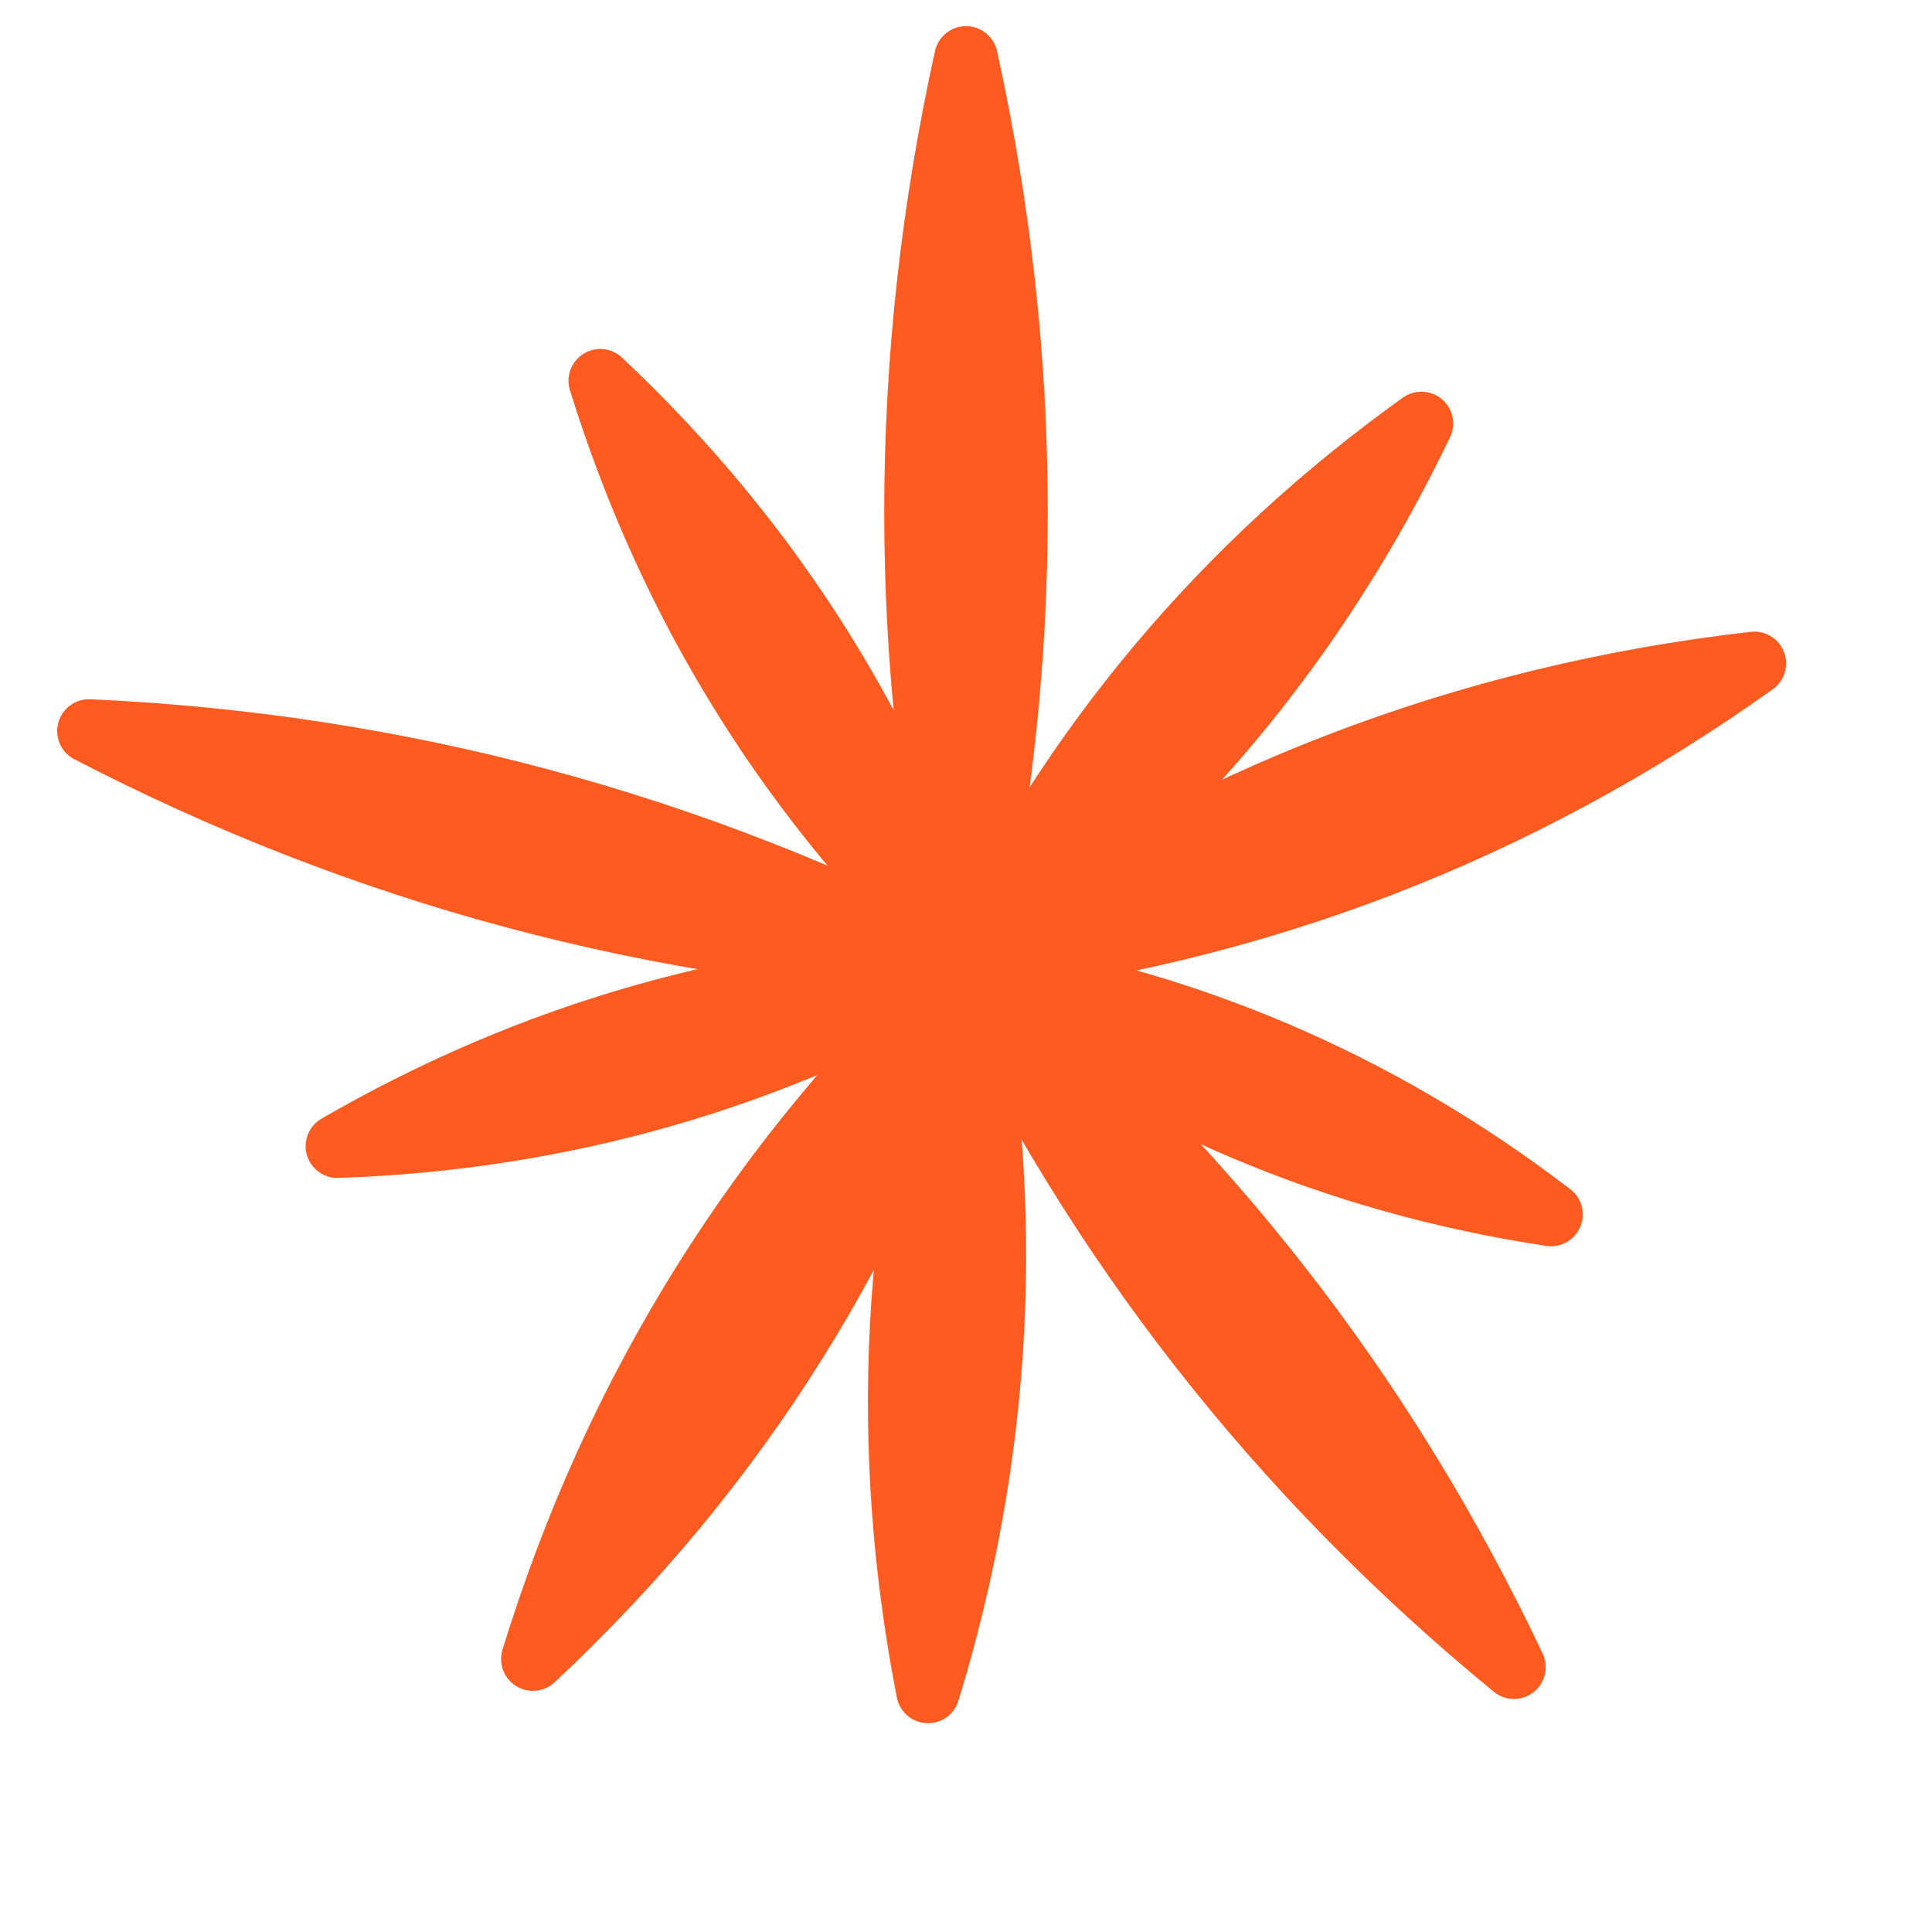
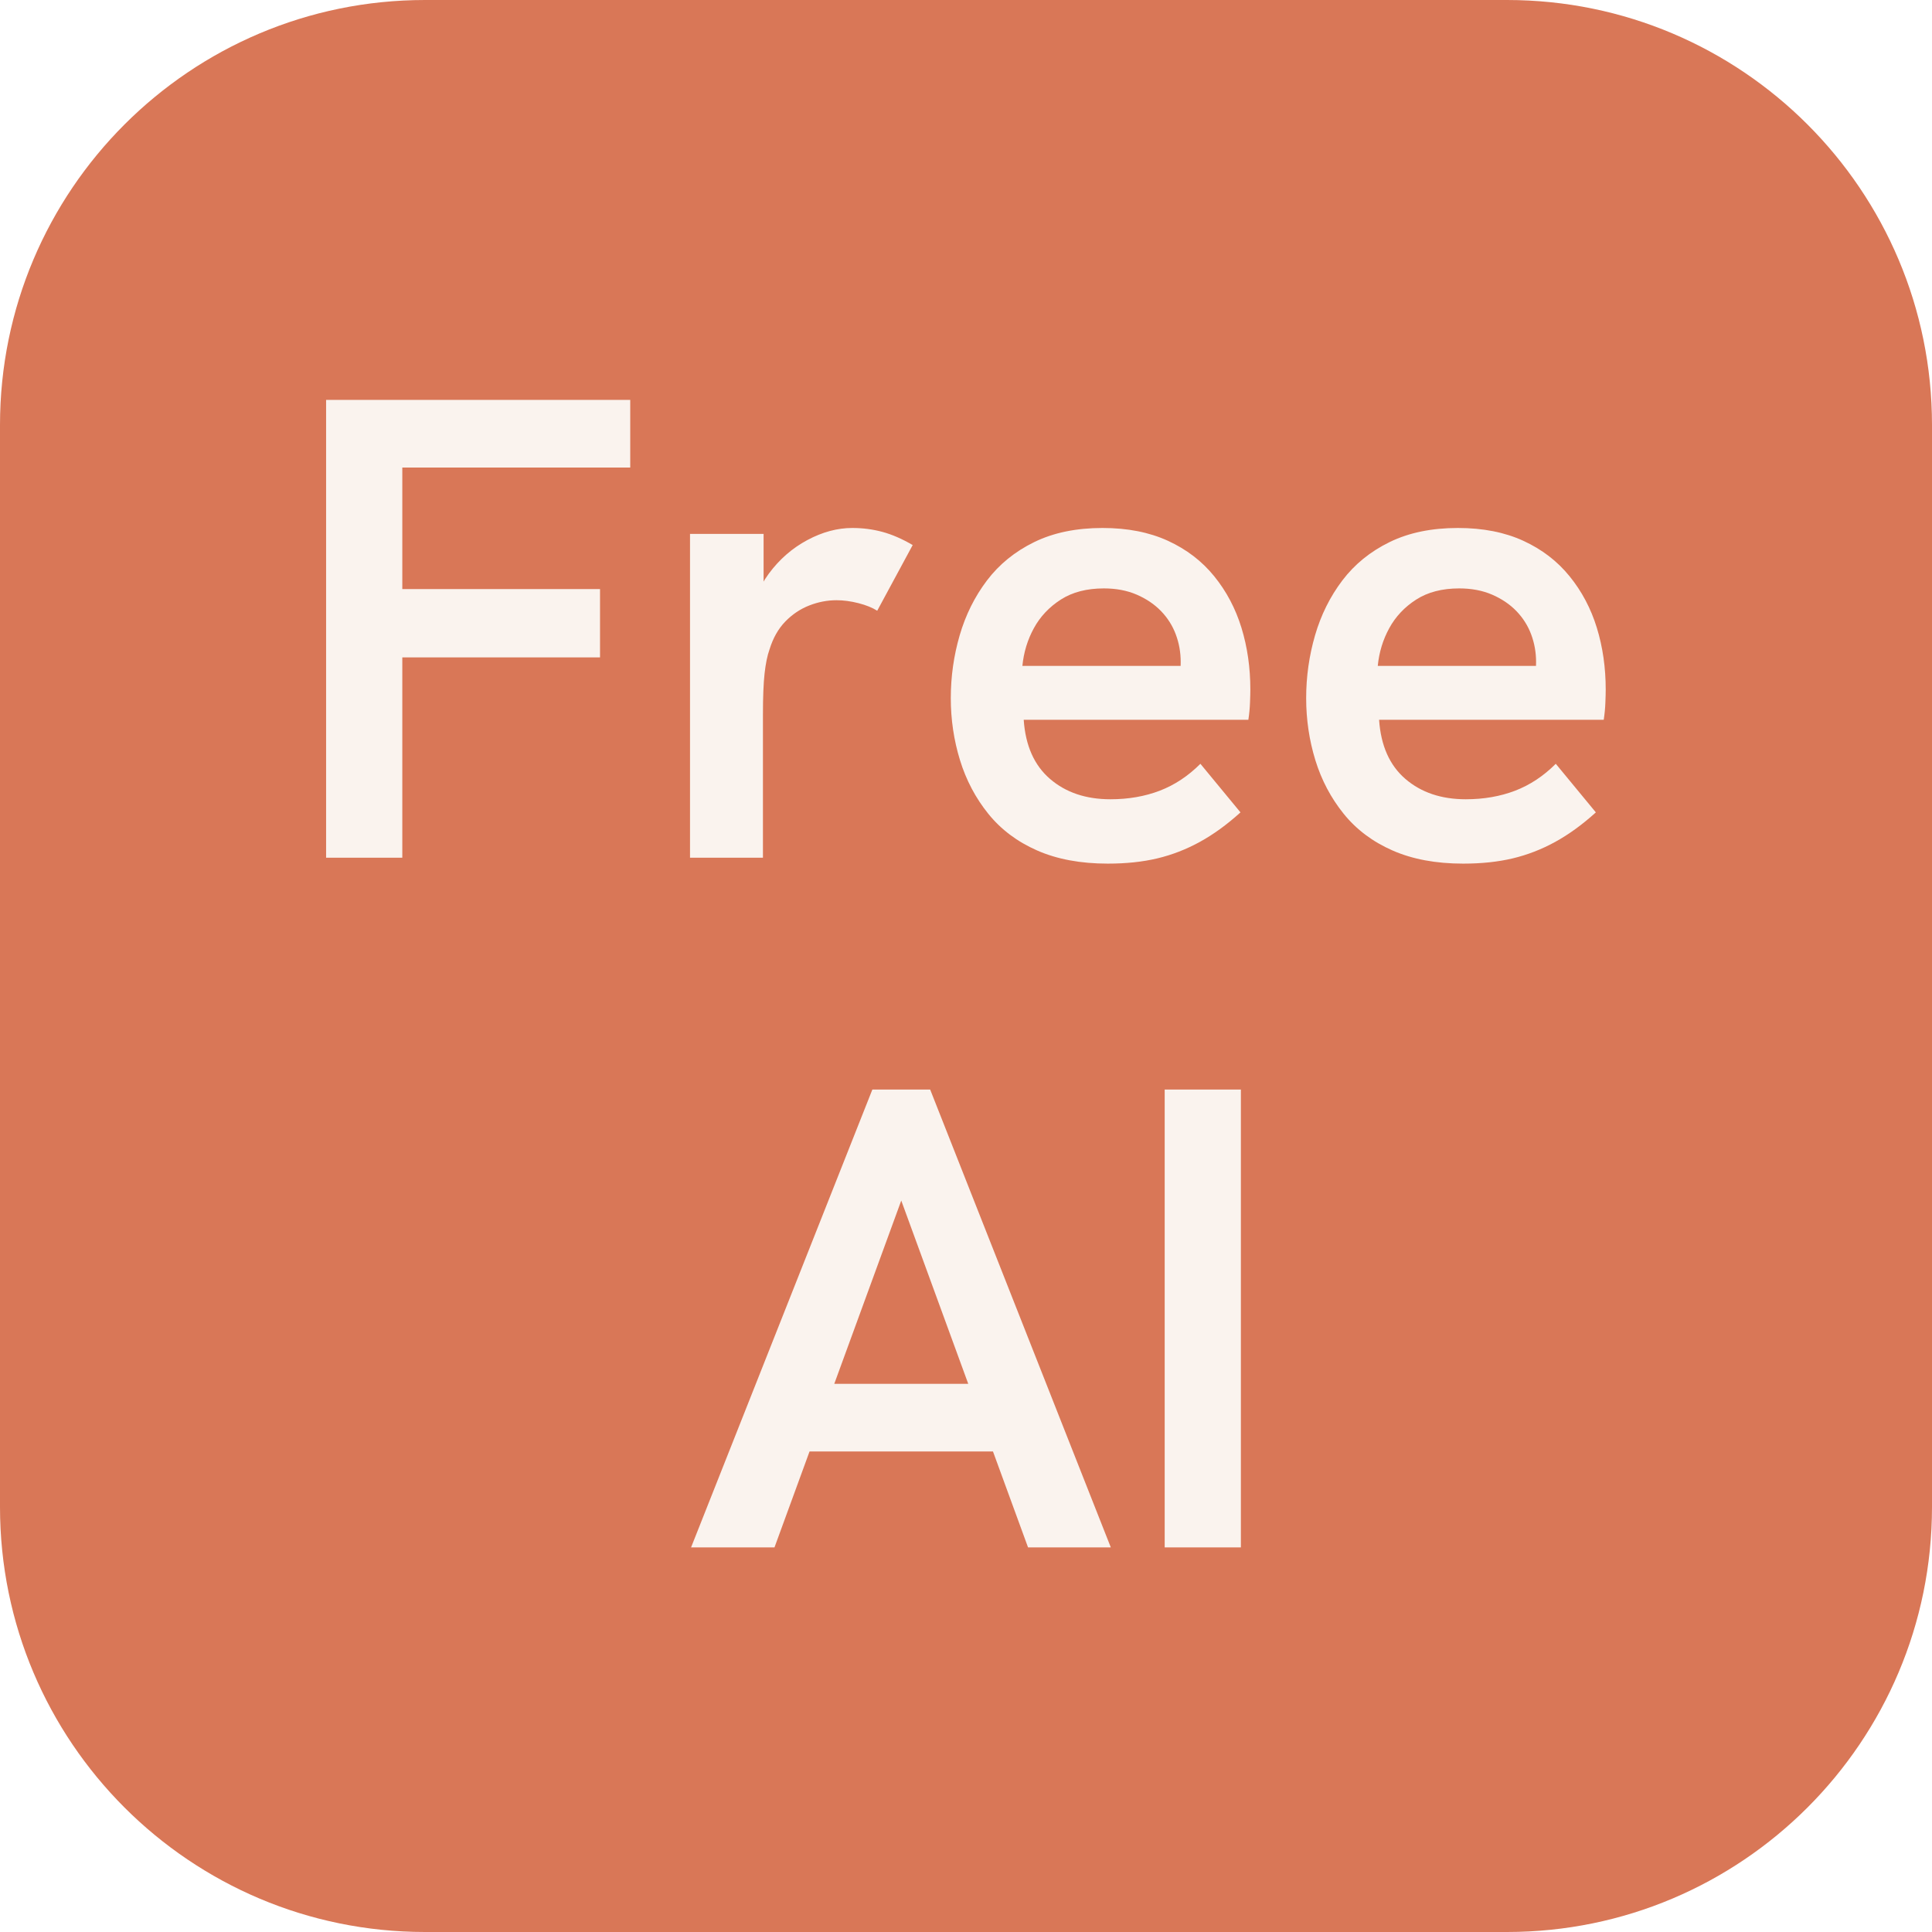
<svg xmlns="http://www.w3.org/2000/svg" width="86" height="86" viewBox="0 0 86 86" fill="none">
-   <path d="M43.00 43.00 Q47.45 22.79 43.00 2.58 Q38.55 22.79 43.00 43.00Z M43.00 43.00 Q56.23 33.52 63.27 18.85 Q50.04 28.33 43.00 43.00Z M43.00 43.00 Q62.29 40.79 78.09 29.53 Q58.81 31.74 43.00 43.00Z M43.00 43.00 Q54.60 51.88 69.04 54.06 Q57.44 45.18 43.00 43.00Z M43.00 43.00 Q51.69 61.34 67.39 74.21 Q58.70 55.87 43.00 43.00Z M43.00 43.00 Q38.12 58.93 41.31 75.29 Q46.19 59.36 43.00 43.00Z M43.00 43.00 Q29.25 55.85 23.72 73.85 Q37.47 61.00 43.00 43.00Z M43.00 43.00 Q28.01 43.51 15.02 51.02 Q30.02 50.51 43.00 43.00Z M43.00 43.00 Q24.63 33.47 3.96 32.54 Q22.33 42.06 43.00 43.00Z M43.00 43.00 Q38.29 27.83 26.72 16.95 Q31.43 32.12 43.00 43.00Z" fill="#FF5A1F" stroke="#FF5A1F" stroke-width="2.83" stroke-linejoin="round" />
+   <rect x="0" y="0" width="86" height="86" rx="18.92" fill="#D97757" />
+   <path transform="translate(12.44 38.18)" d="M2.076 0.0V-20.38H15.614V-17.369H5.468V-11.959H14.269V-8.918H5.468V0.0Z M18.275 0.0V-14.415H21.55V-10.526L20.936 -10.439Q21.082 -11.696 21.784 -12.646Q22.486 -13.597 23.494 -14.138Q24.503 -14.678 25.497 -14.678Q26.199 -14.678 26.842 -14.503Q27.486 -14.328 28.187 -13.918L26.608 -10.994Q26.287 -11.199 25.775 -11.331Q25.263 -11.462 24.796 -11.462Q24.181 -11.462 23.582 -11.228Q22.983 -10.994 22.515 -10.512Q22.047 -10.029 21.813 -9.269Q21.667 -8.86 21.594 -8.202Q21.521 -7.544 21.521 -6.374V0.0Z M36.872 0.263Q35.059 0.263 33.728 -0.322Q32.398 -0.906 31.55 -1.959Q30.702 -3.012 30.293 -4.342Q29.883 -5.673 29.883 -7.105Q29.883 -8.538 30.278 -9.898Q30.673 -11.257 31.491 -12.339Q32.31 -13.421 33.597 -14.05Q34.883 -14.678 36.638 -14.678Q38.304 -14.678 39.547 -14.108Q40.79 -13.538 41.609 -12.529Q42.427 -11.521 42.822 -10.234Q43.217 -8.947 43.217 -7.485Q43.217 -7.281 43.202 -6.901Q43.187 -6.521 43.129 -6.14H33.129Q33.246 -4.415 34.299 -3.509Q35.351 -2.602 36.989 -2.602Q38.187 -2.602 39.182 -2.982Q40.176 -3.363 40.994 -4.181L42.778 -2.018Q41.872 -1.199 40.965 -0.702Q40.059 -0.205 39.079 0.029Q38.1 0.263 36.872 0.263ZM40.03 -7.778Q40.088 -8.012 40.103 -8.246Q40.117 -8.48 40.117 -8.714Q40.117 -9.357 39.898 -9.942Q39.679 -10.526 39.24 -10.98Q38.801 -11.433 38.158 -11.711Q37.515 -11.988 36.696 -11.988Q35.556 -11.988 34.781 -11.491Q34.006 -10.994 33.582 -10.219Q33.158 -9.445 33.07 -8.538H41.082Z M52.69 0.263Q50.878 0.263 49.547 -0.322Q48.217 -0.906 47.369 -1.959Q46.521 -3.012 46.111 -4.342Q45.702 -5.673 45.702 -7.105Q45.702 -8.538 46.097 -9.898Q46.492 -11.257 47.31 -12.339Q48.129 -13.421 49.416 -14.05Q50.702 -14.678 52.457 -14.678Q54.123 -14.678 55.366 -14.108Q56.609 -13.538 57.427 -12.529Q58.246 -11.521 58.641 -10.234Q59.036 -8.947 59.036 -7.485Q59.036 -7.281 59.021 -6.901Q59.006 -6.521 58.948 -6.14H48.948Q49.065 -4.415 50.117 -3.509Q51.17 -2.602 52.807 -2.602Q54.006 -2.602 55 -2.982Q55.995 -3.363 56.813 -4.181L58.597 -2.018Q57.691 -1.199 56.784 -0.702Q55.878 -0.205 54.898 0.029Q53.919 0.263 52.69 0.263ZM55.848 -7.778Q55.907 -8.012 55.921 -8.246Q55.936 -8.48 55.936 -8.714Q55.936 -9.357 55.717 -9.942Q55.498 -10.526 55.059 -10.98Q54.62 -11.433 53.977 -11.711Q53.334 -11.988 52.515 -11.988Q51.375 -11.988 50.6 -11.491Q49.825 -10.994 49.401 -10.219Q48.977 -9.445 48.889 -8.538H56.901Z" fill="#FAF3EE" />
+   <path transform="translate(30.44 68.88)" d="M0.322 0.0 8.392 -20.38H10.965L19.006 0.0H15.322L9.678 -15.439L4.035 0.0ZM5.351 -4.269 6.404 -7.281H12.924L14.035 -4.269Z M21.404 0.0V-20.38H24.796V0.0Z" fill="#FAF3EE" />
</svg>
